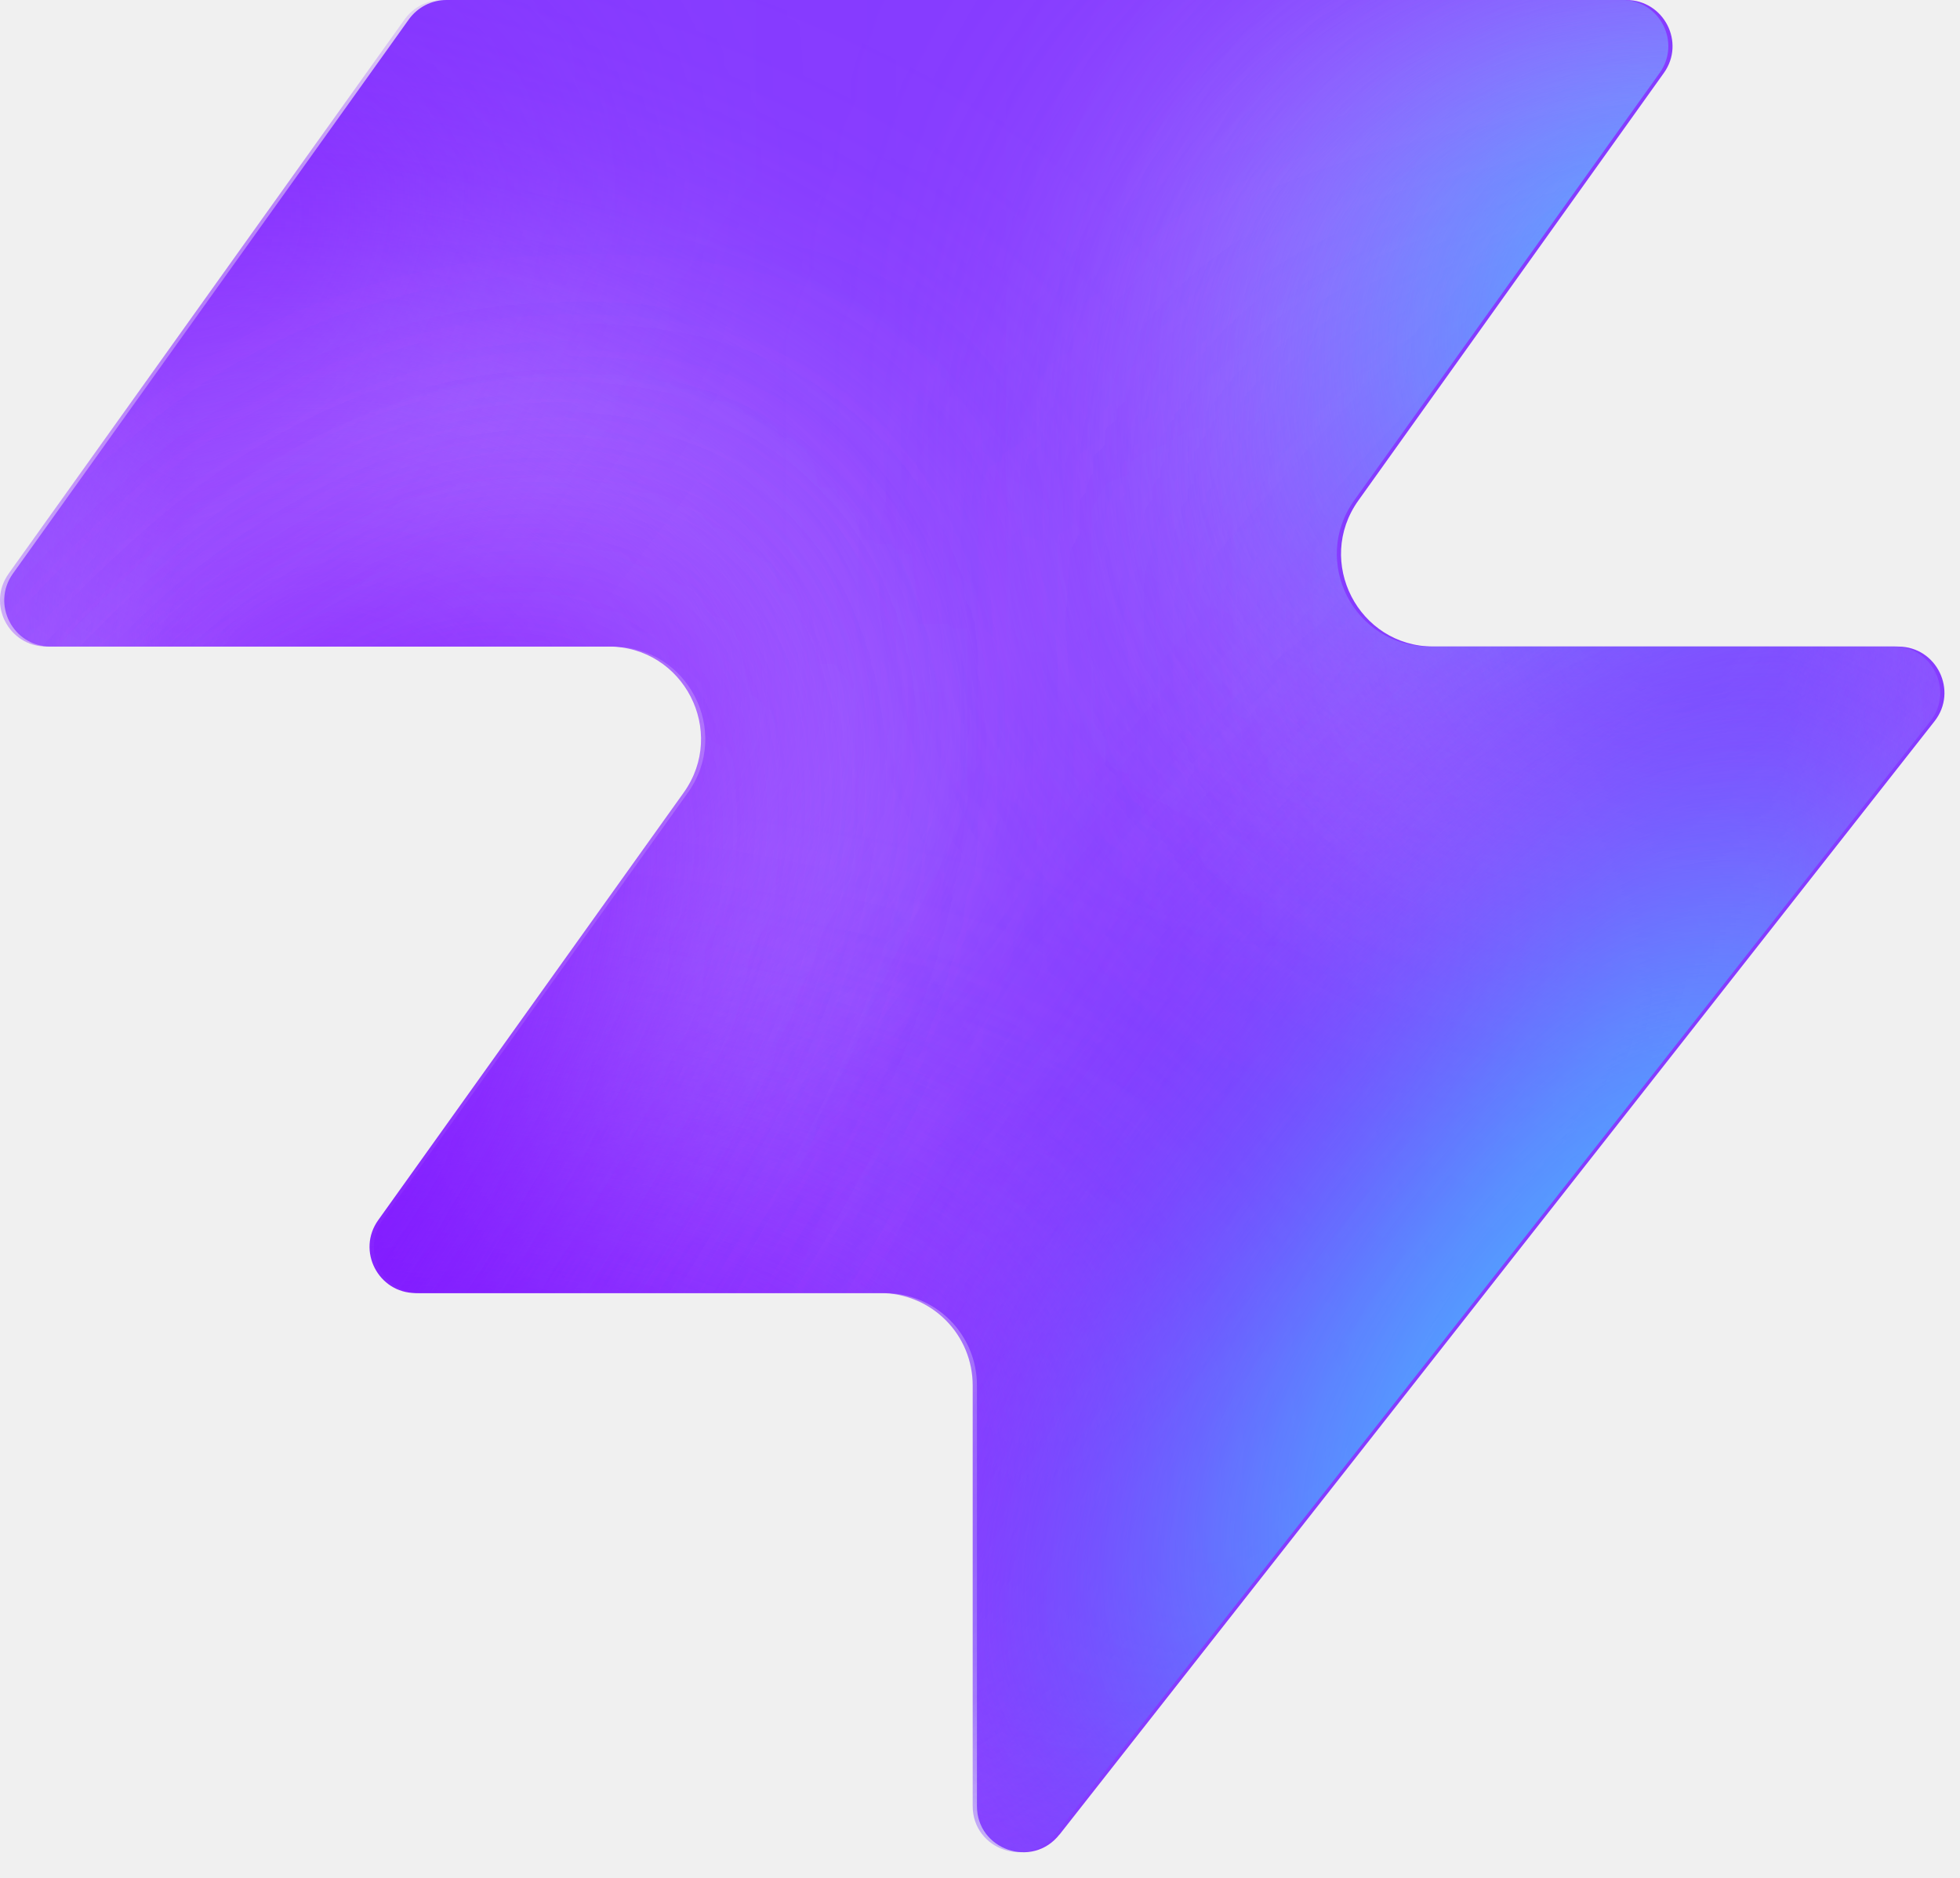
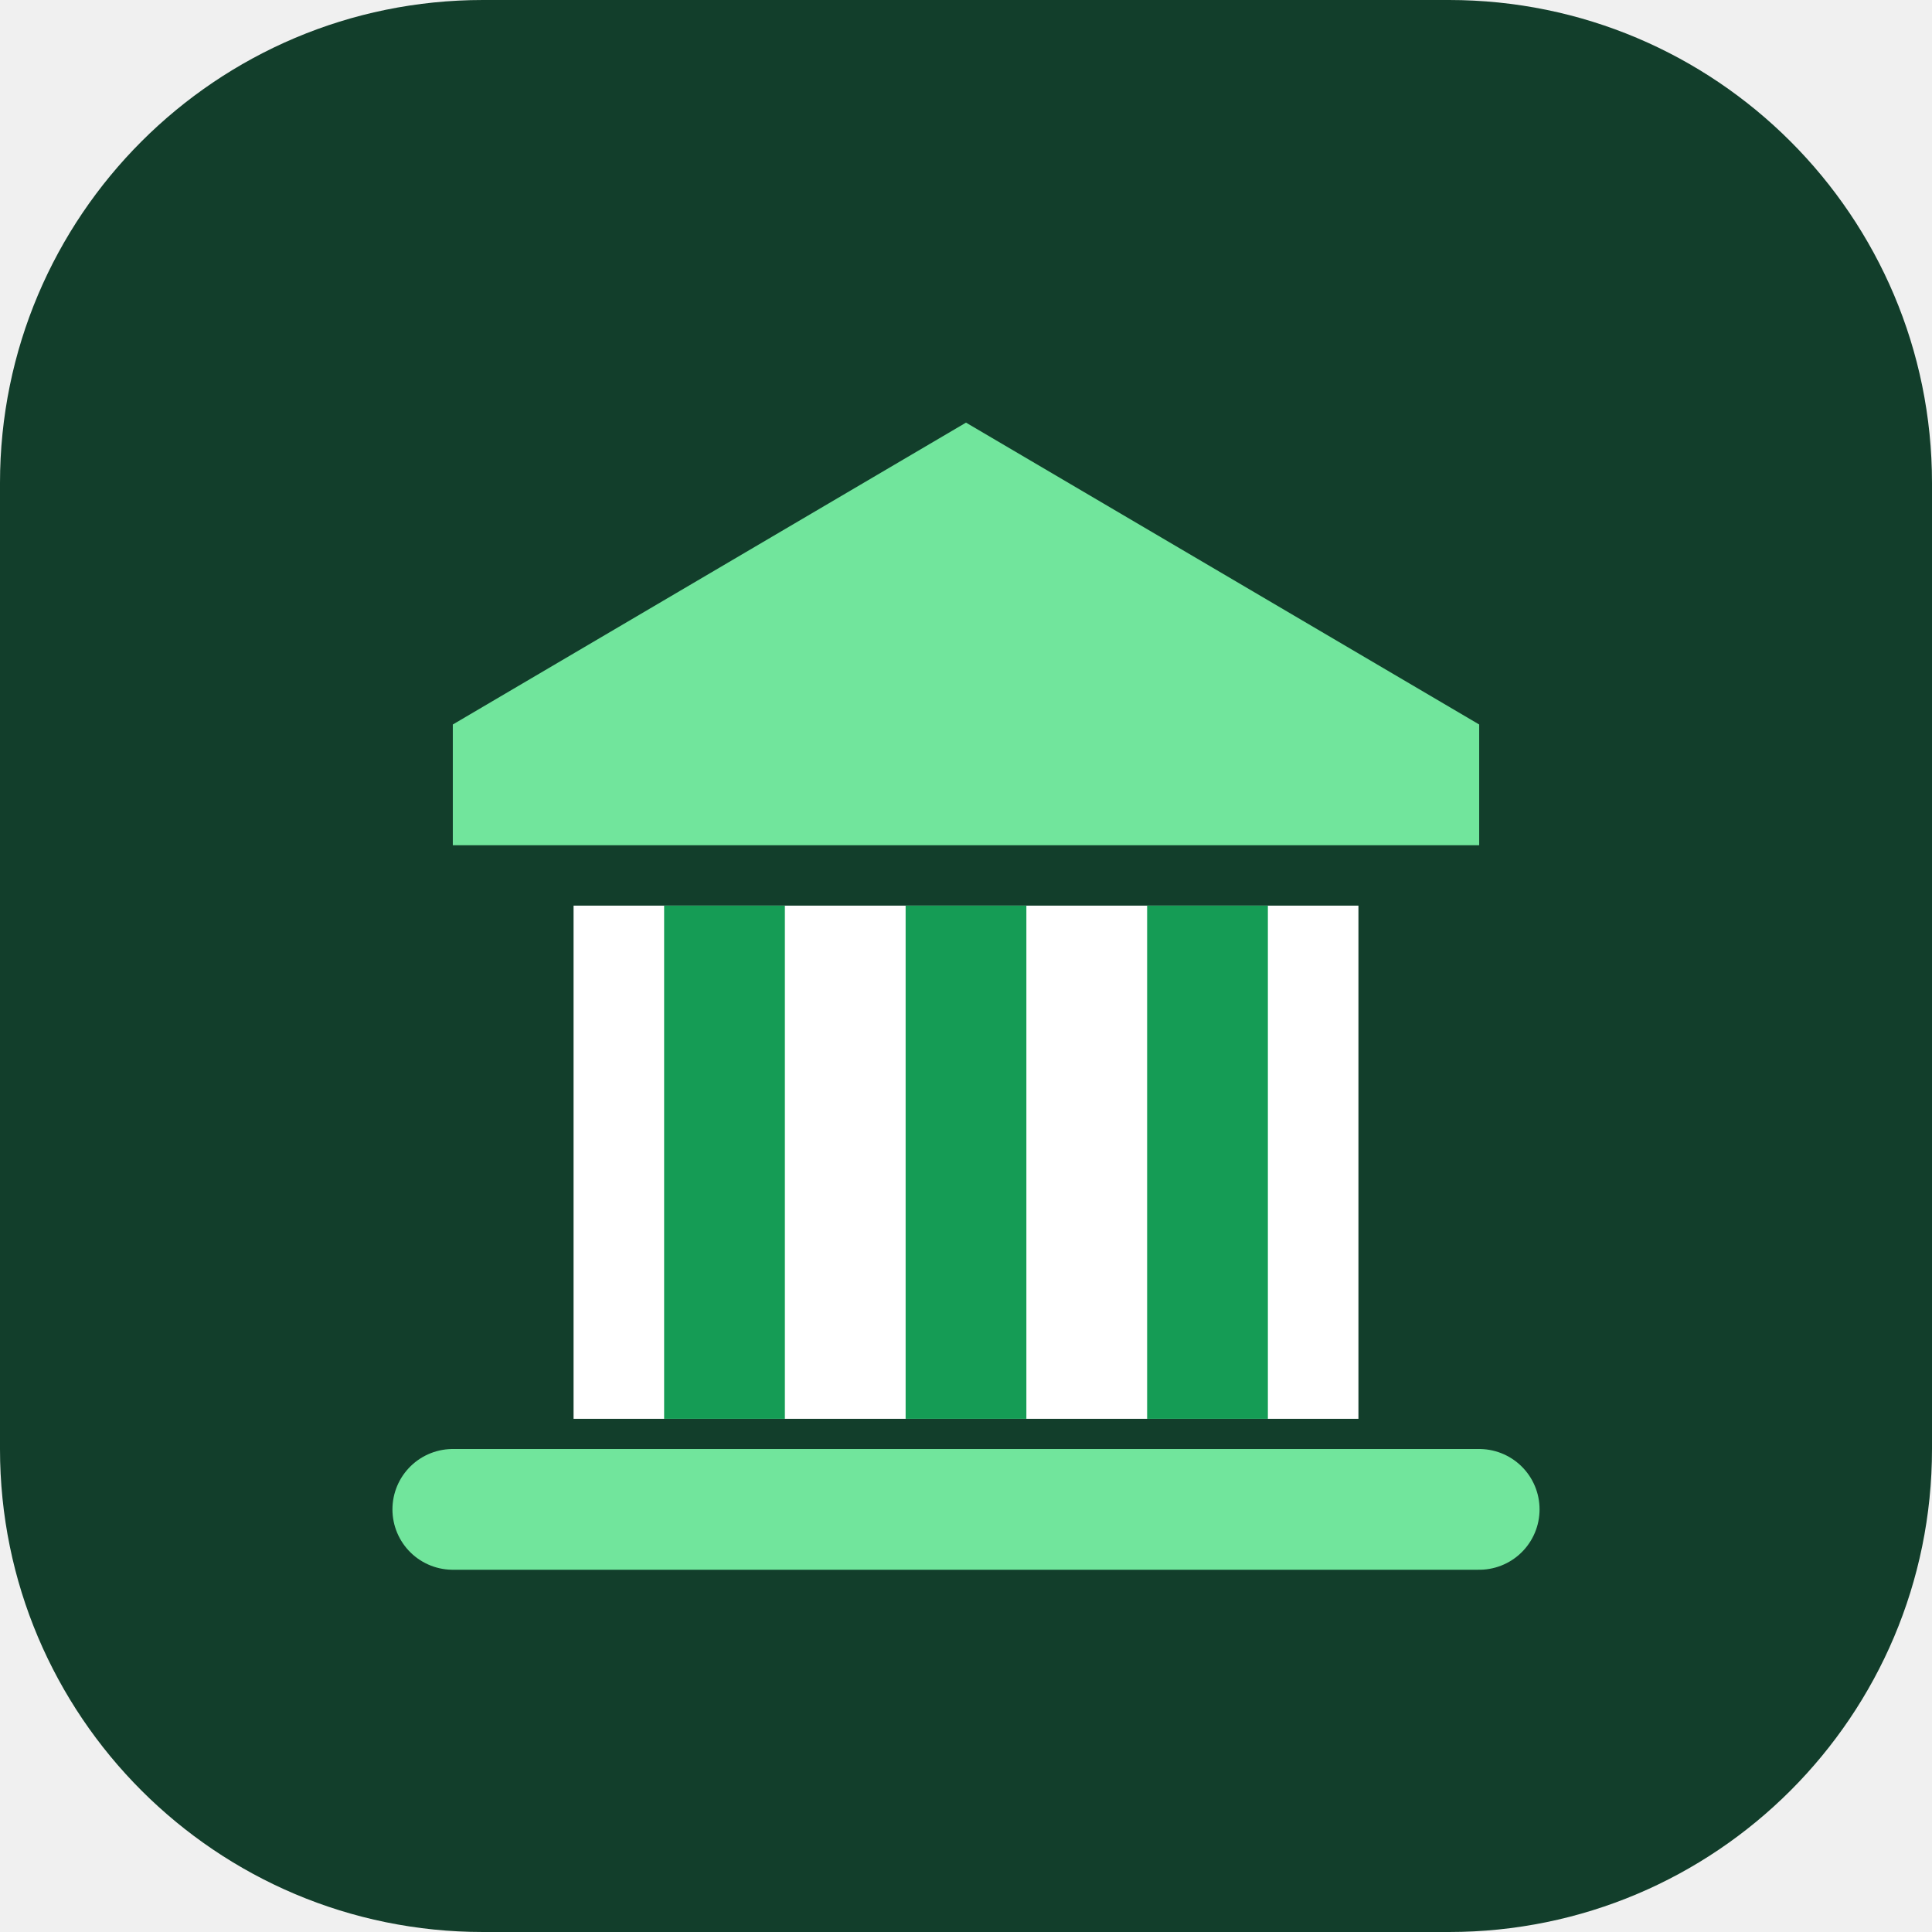
- <svg xmlns="http://www.w3.org/2000/svg" width="48" height="46" fill="none" viewBox="0 0 48 46">
-   <path fill="#863bff" d="M25.946 44.938c-.664.845-2.021.375-2.021-.698V33.937a2.26 2.26 0 0 0-2.262-2.262H10.287c-.92 0-1.456-1.04-.92-1.788l7.48-10.471c1.07-1.497 0-3.578-1.842-3.578H1.237c-.92 0-1.456-1.04-.92-1.788L10.013.474c.214-.297.556-.474.92-.474h28.894c.92 0 1.456 1.04.92 1.788l-7.48 10.471c-1.07 1.498 0 3.579 1.842 3.579h11.377c.943 0 1.473 1.088.89 1.83L25.947 44.94z" style="fill:#863bff;fill:color(display-p3 .525 .23 1);fill-opacity:1" />
-   <mask id="a" width="48" height="46" x="0" y="0" maskUnits="userSpaceOnUse" style="mask-type:alpha">
-     <path fill="#000" d="M25.842 44.938c-.664.844-2.021.375-2.021-.698V33.937a2.26 2.26 0 0 0-2.262-2.262H10.183c-.92 0-1.456-1.04-.92-1.788l7.48-10.471c1.07-1.498 0-3.579-1.842-3.579H1.133c-.92 0-1.456-1.04-.92-1.787L9.91.473c.214-.297.556-.474.92-.474h28.894c.92 0 1.456 1.04.92 1.788l-7.48 10.471c-1.07 1.498 0 3.578 1.842 3.578h11.377c.943 0 1.473 1.088.89 1.832L25.843 44.94z" style="fill:#000;fill-opacity:1" />
-   </mask>
-   <g mask="url(#a)">
-     <g filter="url(#b)">
-       <ellipse cx="5.508" cy="14.704" fill="#ede6ff" rx="5.508" ry="14.704" style="fill:#ede6ff;fill:color(display-p3 .927 .903 1);fill-opacity:1" transform="matrix(.00324 1 1 -.00324 -4.47 31.516)" />
-     </g>
-     <g filter="url(#c)">
-       <ellipse cx="10.399" cy="29.851" fill="#ede6ff" rx="10.399" ry="29.851" style="fill:#ede6ff;fill:color(display-p3 .927 .903 1);fill-opacity:1" transform="matrix(.00324 1 1 -.00324 -39.328 7.883)" />
-     </g>
-     <g filter="url(#d)">
-       <ellipse cx="5.508" cy="30.487" fill="#7e14ff" rx="5.508" ry="30.487" style="fill:#7e14ff;fill:color(display-p3 .492 .077 1);fill-opacity:1" transform="rotate(89.814 -25.913 -14.639)scale(1 -1)" />
-     </g>
-     <g filter="url(#e)">
-       <ellipse cx="5.508" cy="30.599" fill="#7e14ff" rx="5.508" ry="30.599" style="fill:#7e14ff;fill:color(display-p3 .492 .077 1);fill-opacity:1" transform="rotate(89.814 -32.644 -3.334)scale(1 -1)" />
-     </g>
-     <g filter="url(#f)">
-       <ellipse cx="5.508" cy="30.599" fill="#7e14ff" rx="5.508" ry="30.599" style="fill:#7e14ff;fill:color(display-p3 .492 .077 1);fill-opacity:1" transform="matrix(.00324 1 1 -.00324 -34.34 30.47)" />
-     </g>
-     <g filter="url(#g)">
-       <ellipse cx="14.072" cy="22.078" fill="#ede6ff" rx="14.072" ry="22.078" style="fill:#ede6ff;fill:color(display-p3 .927 .903 1);fill-opacity:1" transform="rotate(93.35 24.506 48.493)scale(-1 1)" />
-     </g>
-     <g filter="url(#h)">
-       <ellipse cx="3.47" cy="21.501" fill="#7e14ff" rx="3.47" ry="21.501" style="fill:#7e14ff;fill:color(display-p3 .492 .077 1);fill-opacity:1" transform="rotate(89.009 28.708 47.59)scale(-1 1)" />
-     </g>
-     <g filter="url(#i)">
-       <ellipse cx="3.47" cy="21.501" fill="#7e14ff" rx="3.47" ry="21.501" style="fill:#7e14ff;fill:color(display-p3 .492 .077 1);fill-opacity:1" transform="rotate(89.009 28.708 47.59)scale(-1 1)" />
-     </g>
-     <g filter="url(#j)">
-       <ellipse cx=".387" cy="8.972" fill="#7e14ff" rx="4.407" ry="29.108" style="fill:#7e14ff;fill:color(display-p3 .492 .077 1);fill-opacity:1" transform="rotate(39.51 .387 8.972)" />
-     </g>
-     <g filter="url(#k)">
-       <ellipse cx="47.523" cy="-6.092" fill="#7e14ff" rx="4.407" ry="29.108" style="fill:#7e14ff;fill:color(display-p3 .492 .077 1);fill-opacity:1" transform="rotate(37.892 47.523 -6.092)" />
-     </g>
-     <g filter="url(#l)">
-       <ellipse cx="41.412" cy="6.333" fill="#47bfff" rx="5.971" ry="9.665" style="fill:#47bfff;fill:color(display-p3 .28 .748 1);fill-opacity:1" transform="rotate(37.892 41.412 6.333)" />
-     </g>
-     <g filter="url(#m)">
-       <ellipse cx="-1.879" cy="38.332" fill="#7e14ff" rx="4.407" ry="29.108" style="fill:#7e14ff;fill:color(display-p3 .492 .077 1);fill-opacity:1" transform="rotate(37.892 -1.88 38.332)" />
-     </g>
-     <g filter="url(#n)">
-       <ellipse cx="-1.879" cy="38.332" fill="#7e14ff" rx="4.407" ry="29.108" style="fill:#7e14ff;fill:color(display-p3 .492 .077 1);fill-opacity:1" transform="rotate(37.892 -1.88 38.332)" />
-     </g>
-     <g filter="url(#o)">
-       <ellipse cx="35.651" cy="29.907" fill="#7e14ff" rx="4.407" ry="29.108" style="fill:#7e14ff;fill:color(display-p3 .492 .077 1);fill-opacity:1" transform="rotate(37.892 35.651 29.907)" />
-     </g>
-     <g filter="url(#p)">
-       <ellipse cx="38.418" cy="32.4" fill="#47bfff" rx="5.971" ry="15.297" style="fill:#47bfff;fill:color(display-p3 .28 .748 1);fill-opacity:1" transform="rotate(37.892 38.418 32.4)" />
-     </g>
-   </g>
-   <defs>
-     <filter id="b" width="60.045" height="41.654" x="-19.77" y="16.149" color-interpolation-filters="sRGB" filterUnits="userSpaceOnUse">
-       <feFlood flood-opacity="0" result="BackgroundImageFix" />
-       <feBlend in="SourceGraphic" in2="BackgroundImageFix" result="shape" />
-       <feGaussianBlur result="effect1_foregroundBlur_2002_17158" stdDeviation="7.659" />
-     </filter>
-     <filter id="c" width="90.34" height="51.437" x="-54.613" y="-7.533" color-interpolation-filters="sRGB" filterUnits="userSpaceOnUse">
-       <feFlood flood-opacity="0" result="BackgroundImageFix" />
-       <feBlend in="SourceGraphic" in2="BackgroundImageFix" result="shape" />
-       <feGaussianBlur result="effect1_foregroundBlur_2002_17158" stdDeviation="7.659" />
-     </filter>
-     <filter id="d" width="79.355" height="29.4" x="-49.64" y="2.03" color-interpolation-filters="sRGB" filterUnits="userSpaceOnUse">
-       <feFlood flood-opacity="0" result="BackgroundImageFix" />
-       <feBlend in="SourceGraphic" in2="BackgroundImageFix" result="shape" />
-       <feGaussianBlur result="effect1_foregroundBlur_2002_17158" stdDeviation="4.596" />
-     </filter>
-     <filter id="e" width="79.579" height="29.4" x="-45.045" y="20.029" color-interpolation-filters="sRGB" filterUnits="userSpaceOnUse">
-       <feFlood flood-opacity="0" result="BackgroundImageFix" />
-       <feBlend in="SourceGraphic" in2="BackgroundImageFix" result="shape" />
-       <feGaussianBlur result="effect1_foregroundBlur_2002_17158" stdDeviation="4.596" />
-     </filter>
-     <filter id="f" width="79.579" height="29.4" x="-43.513" y="21.178" color-interpolation-filters="sRGB" filterUnits="userSpaceOnUse">
-       <feFlood flood-opacity="0" result="BackgroundImageFix" />
-       <feBlend in="SourceGraphic" in2="BackgroundImageFix" result="shape" />
-       <feGaussianBlur result="effect1_foregroundBlur_2002_17158" stdDeviation="4.596" />
-     </filter>
-     <filter id="g" width="74.749" height="58.852" x="15.756" y="-17.901" color-interpolation-filters="sRGB" filterUnits="userSpaceOnUse">
-       <feFlood flood-opacity="0" result="BackgroundImageFix" />
-       <feBlend in="SourceGraphic" in2="BackgroundImageFix" result="shape" />
-       <feGaussianBlur result="effect1_foregroundBlur_2002_17158" stdDeviation="7.659" />
-     </filter>
-     <filter id="h" width="61.377" height="25.362" x="23.548" y="2.284" color-interpolation-filters="sRGB" filterUnits="userSpaceOnUse">
-       <feFlood flood-opacity="0" result="BackgroundImageFix" />
-       <feBlend in="SourceGraphic" in2="BackgroundImageFix" result="shape" />
-       <feGaussianBlur result="effect1_foregroundBlur_2002_17158" stdDeviation="4.596" />
-     </filter>
-     <filter id="i" width="61.377" height="25.362" x="23.548" y="2.284" color-interpolation-filters="sRGB" filterUnits="userSpaceOnUse">
-       <feFlood flood-opacity="0" result="BackgroundImageFix" />
-       <feBlend in="SourceGraphic" in2="BackgroundImageFix" result="shape" />
-       <feGaussianBlur result="effect1_foregroundBlur_2002_17158" stdDeviation="4.596" />
-     </filter>
-     <filter id="j" width="56.045" height="63.649" x="-27.636" y="-22.853" color-interpolation-filters="sRGB" filterUnits="userSpaceOnUse">
-       <feFlood flood-opacity="0" result="BackgroundImageFix" />
-       <feBlend in="SourceGraphic" in2="BackgroundImageFix" result="shape" />
-       <feGaussianBlur result="effect1_foregroundBlur_2002_17158" stdDeviation="4.596" />
-     </filter>
-     <filter id="k" width="54.814" height="64.646" x="20.116" y="-38.415" color-interpolation-filters="sRGB" filterUnits="userSpaceOnUse">
-       <feFlood flood-opacity="0" result="BackgroundImageFix" />
-       <feBlend in="SourceGraphic" in2="BackgroundImageFix" result="shape" />
-       <feGaussianBlur result="effect1_foregroundBlur_2002_17158" stdDeviation="4.596" />
-     </filter>
-     <filter id="l" width="33.541" height="35.313" x="24.641" y="-11.323" color-interpolation-filters="sRGB" filterUnits="userSpaceOnUse">
-       <feFlood flood-opacity="0" result="BackgroundImageFix" />
-       <feBlend in="SourceGraphic" in2="BackgroundImageFix" result="shape" />
-       <feGaussianBlur result="effect1_foregroundBlur_2002_17158" stdDeviation="4.596" />
-     </filter>
-     <filter id="m" width="54.814" height="64.646" x="-29.286" y="6.009" color-interpolation-filters="sRGB" filterUnits="userSpaceOnUse">
-       <feFlood flood-opacity="0" result="BackgroundImageFix" />
-       <feBlend in="SourceGraphic" in2="BackgroundImageFix" result="shape" />
-       <feGaussianBlur result="effect1_foregroundBlur_2002_17158" stdDeviation="4.596" />
-     </filter>
-     <filter id="n" width="54.814" height="64.646" x="-29.286" y="6.009" color-interpolation-filters="sRGB" filterUnits="userSpaceOnUse">
-       <feFlood flood-opacity="0" result="BackgroundImageFix" />
-       <feBlend in="SourceGraphic" in2="BackgroundImageFix" result="shape" />
-       <feGaussianBlur result="effect1_foregroundBlur_2002_17158" stdDeviation="4.596" />
-     </filter>
-     <filter id="o" width="54.814" height="64.646" x="8.244" y="-2.416" color-interpolation-filters="sRGB" filterUnits="userSpaceOnUse">
-       <feFlood flood-opacity="0" result="BackgroundImageFix" />
-       <feBlend in="SourceGraphic" in2="BackgroundImageFix" result="shape" />
-       <feGaussianBlur result="effect1_foregroundBlur_2002_17158" stdDeviation="4.596" />
-     </filter>
-     <filter id="p" width="39.409" height="43.623" x="18.713" y="10.588" color-interpolation-filters="sRGB" filterUnits="userSpaceOnUse">
-       <feFlood flood-opacity="0" result="BackgroundImageFix" />
-       <feBlend in="SourceGraphic" in2="BackgroundImageFix" result="shape" />
-       <feGaussianBlur result="effect1_foregroundBlur_2002_17158" stdDeviation="4.596" />
-     </filter>
-   </defs>
+ <svg xmlns="http://www.w3.org/2000/svg" viewBox="0 0 64 64">
+   <rect width="64" height="64" rx="16" fill="#123e2b" />
+   <path d="M15 24 32 14l17 10v4H15z" fill="#71e59c" />
+   <path d="M19 30h26v17H19z" fill="#fff" />
+   <path d="M24 30v17M32 30v17M40 30v17" stroke="#159c55" stroke-width="4" />
+   <path d="M15 50h34" stroke="#71e59c" stroke-width="4" stroke-linecap="round" />
</svg>
